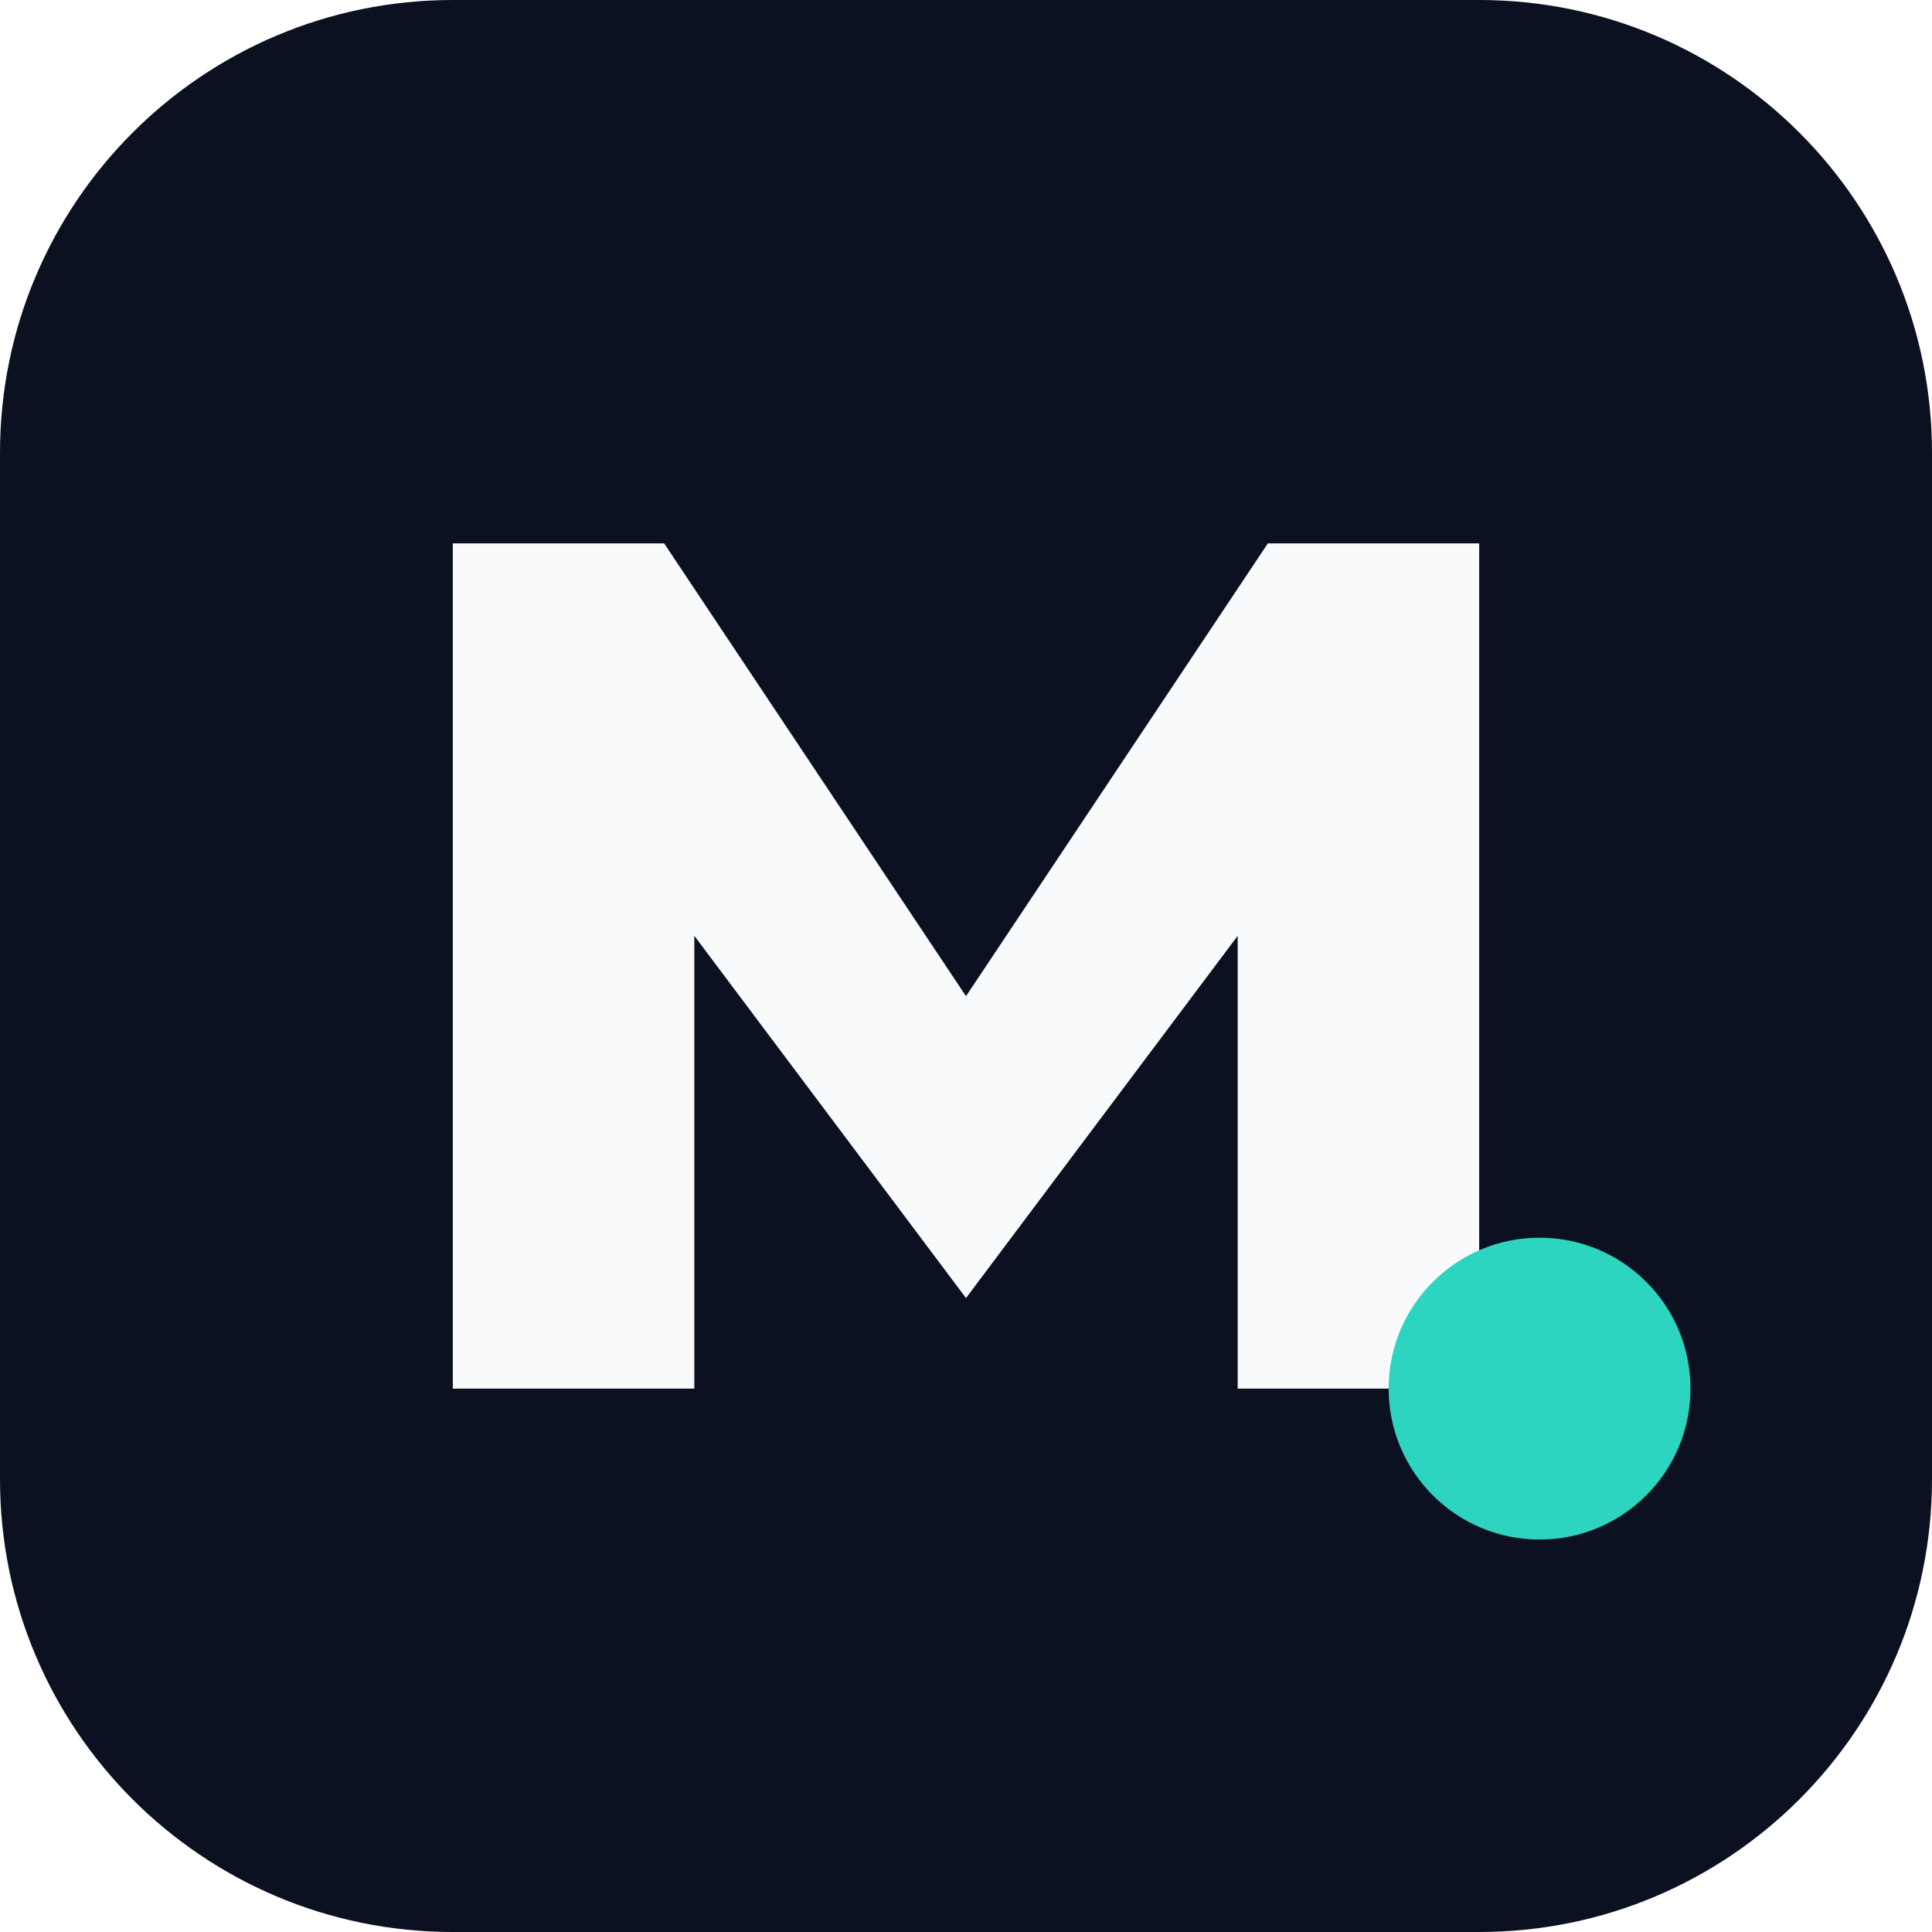
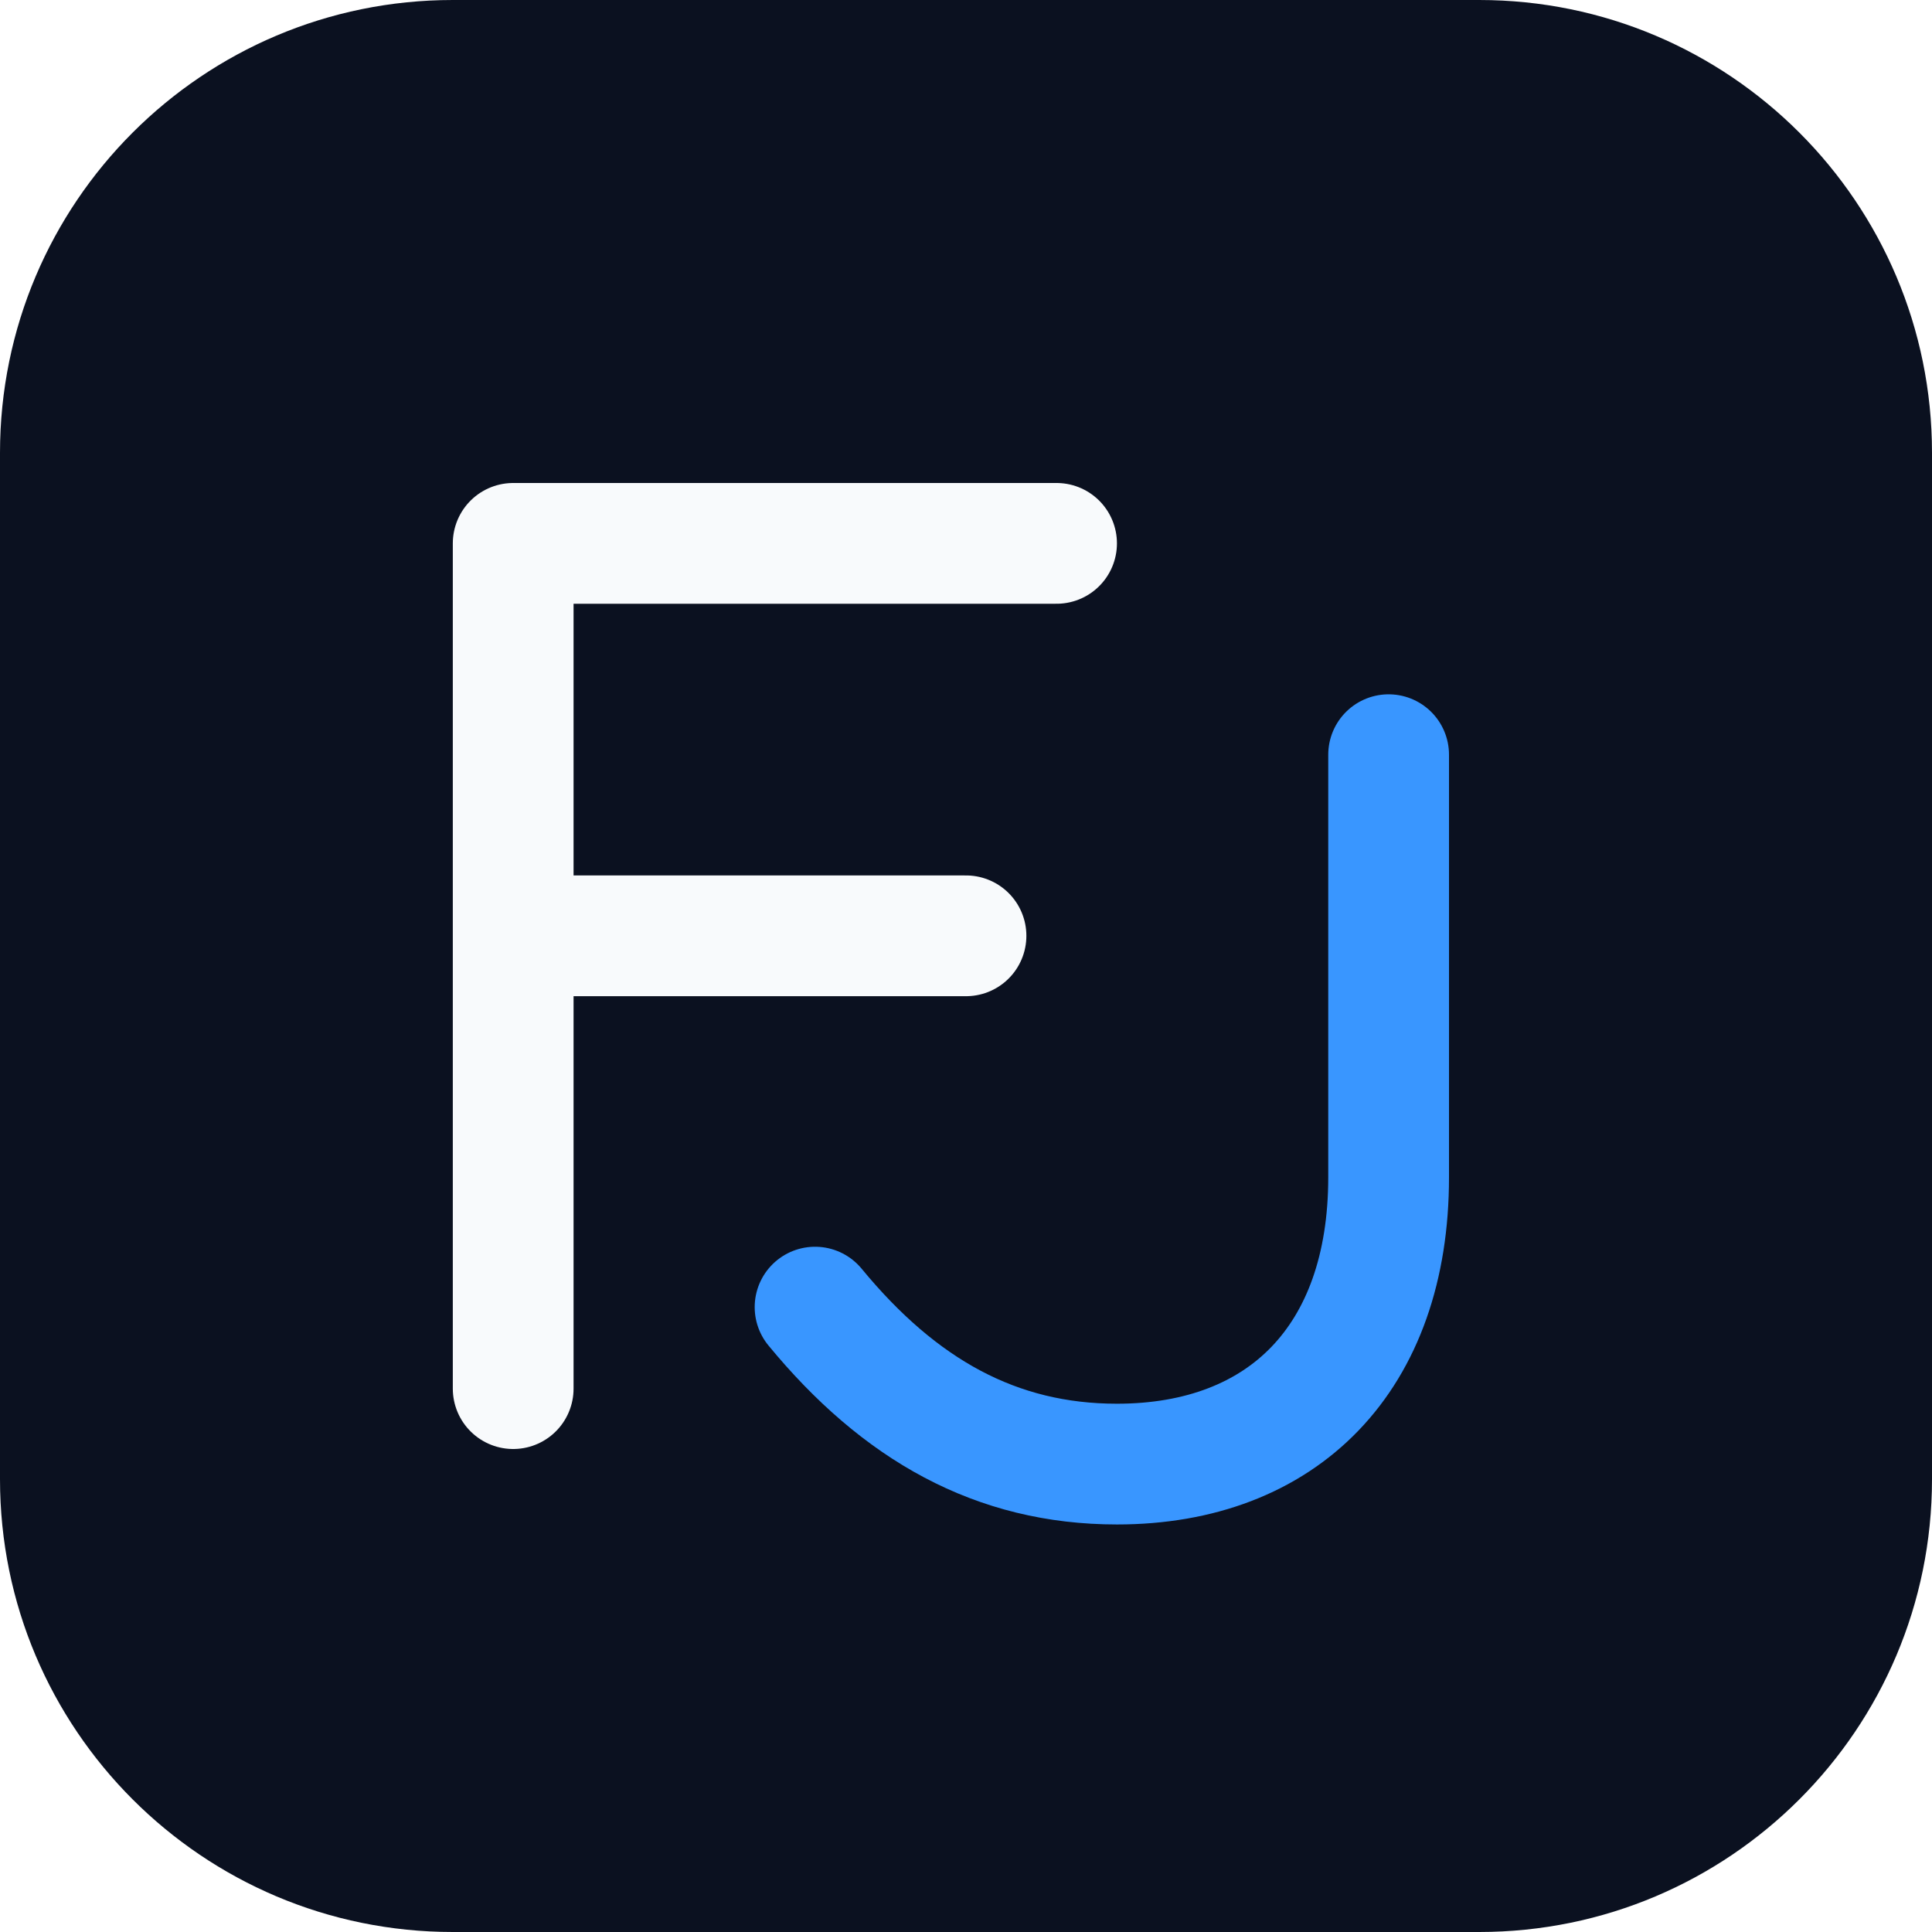
<svg xmlns="http://www.w3.org/2000/svg" viewBox="0 0 64 64">
  <rect width="64" height="64" rx="15" fill="#0b1120" />
-   <path d="M15 46V18h7l10 15 10-15h7v28h-8V31L32 43l-9-12v15z" fill="#f8fafc" />
-   <circle cx="51" cy="46" r="5" fill="#2dd4bf" />
+   <path d="M17 46V18h18M17 31h15" fill="none" stroke="#f8fafc" stroke-linecap="round" stroke-linejoin="round" stroke-width="4" />
+   <path d="M46 25v14c0 6-3.5 9.5-9 9.5-4 0-7.2-1.8-10-5.2" fill="none" stroke="#3996ff" stroke-linecap="round" stroke-linejoin="round" stroke-width="4" />
</svg>
